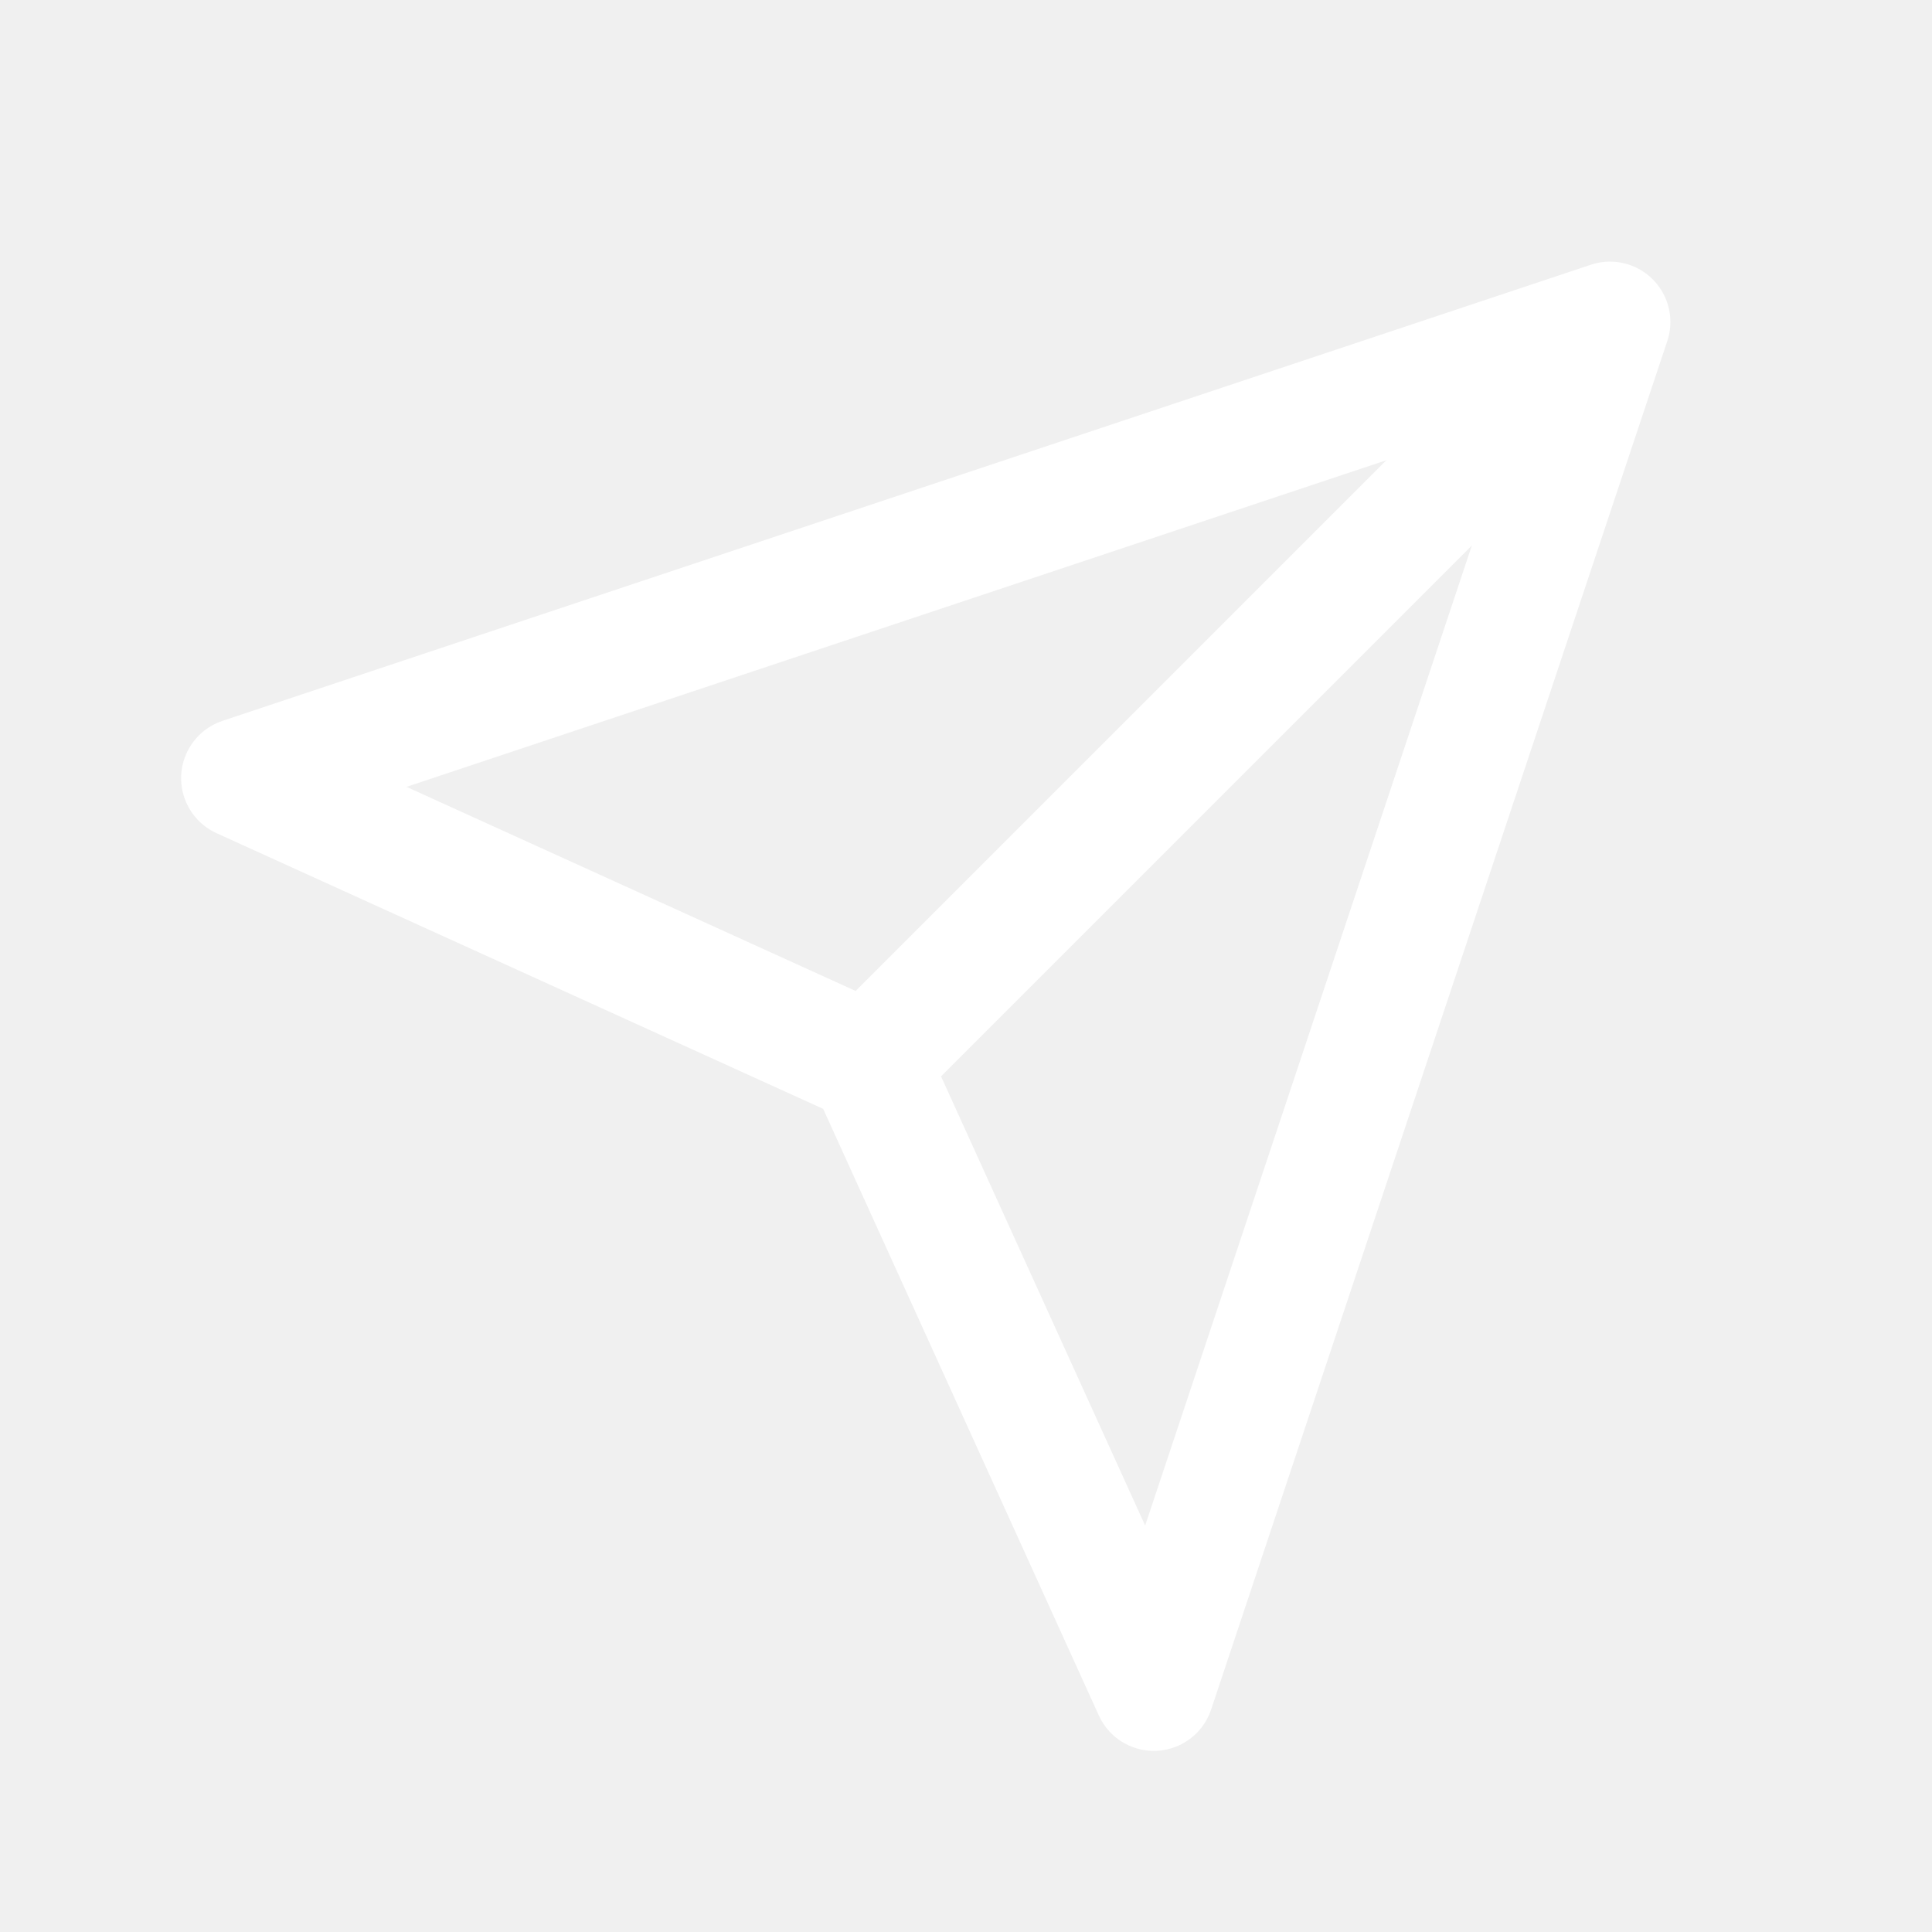
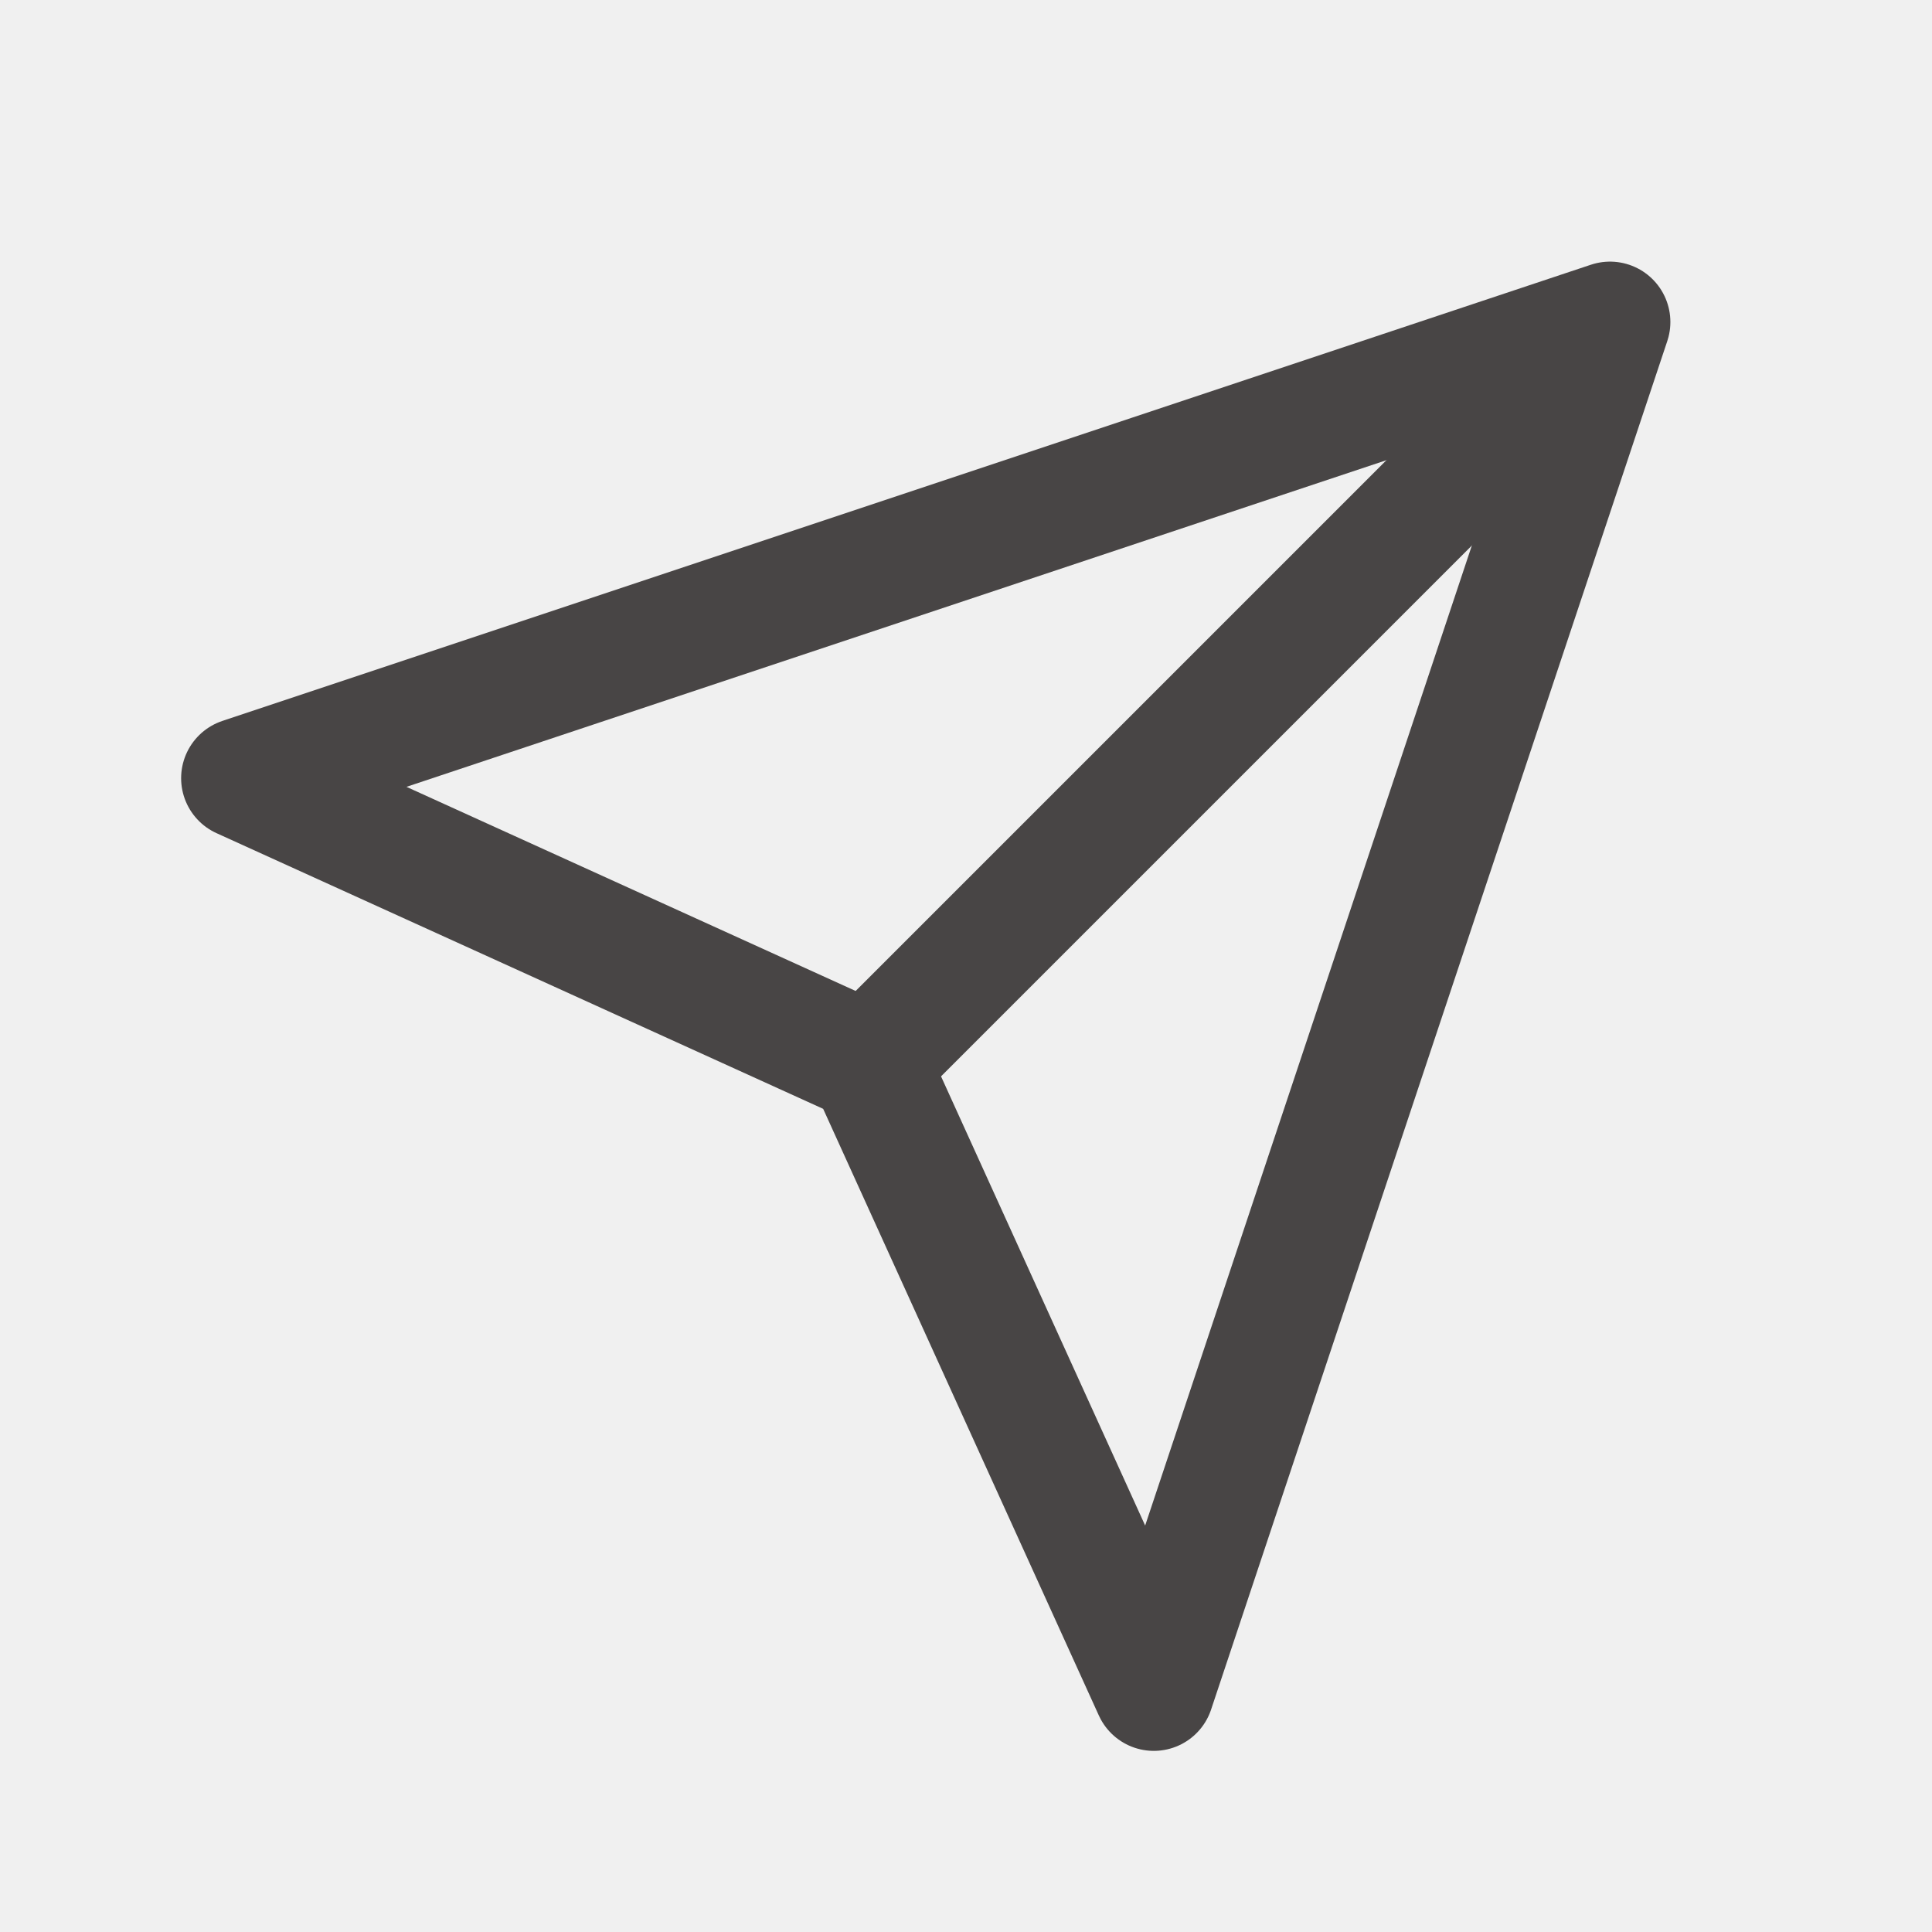
<svg xmlns="http://www.w3.org/2000/svg" width="24" height="24" viewBox="0 0 24 24" fill="none">
-   <path d="M3 9.667L20 4L14.333 21L10.792 13.208L3 9.667Z" stroke-width="1.5" stroke-linejoin="round" stroke="white" />
-   <path d="M11 13L19.5 4.5" stroke-width="1.5" stroke-linejoin="round" stroke="white" />
+   <path d="M3 9.667L20 4L14.333 21L10.792 13.208L3 9.667Z" stroke-width="1.5" stroke-linejoin="round" stroke="#484545" />
+   <path d="M11 13L19.5 4.5" stroke-width="1.5" stroke-linejoin="round" stroke="#484545" />
</svg>
